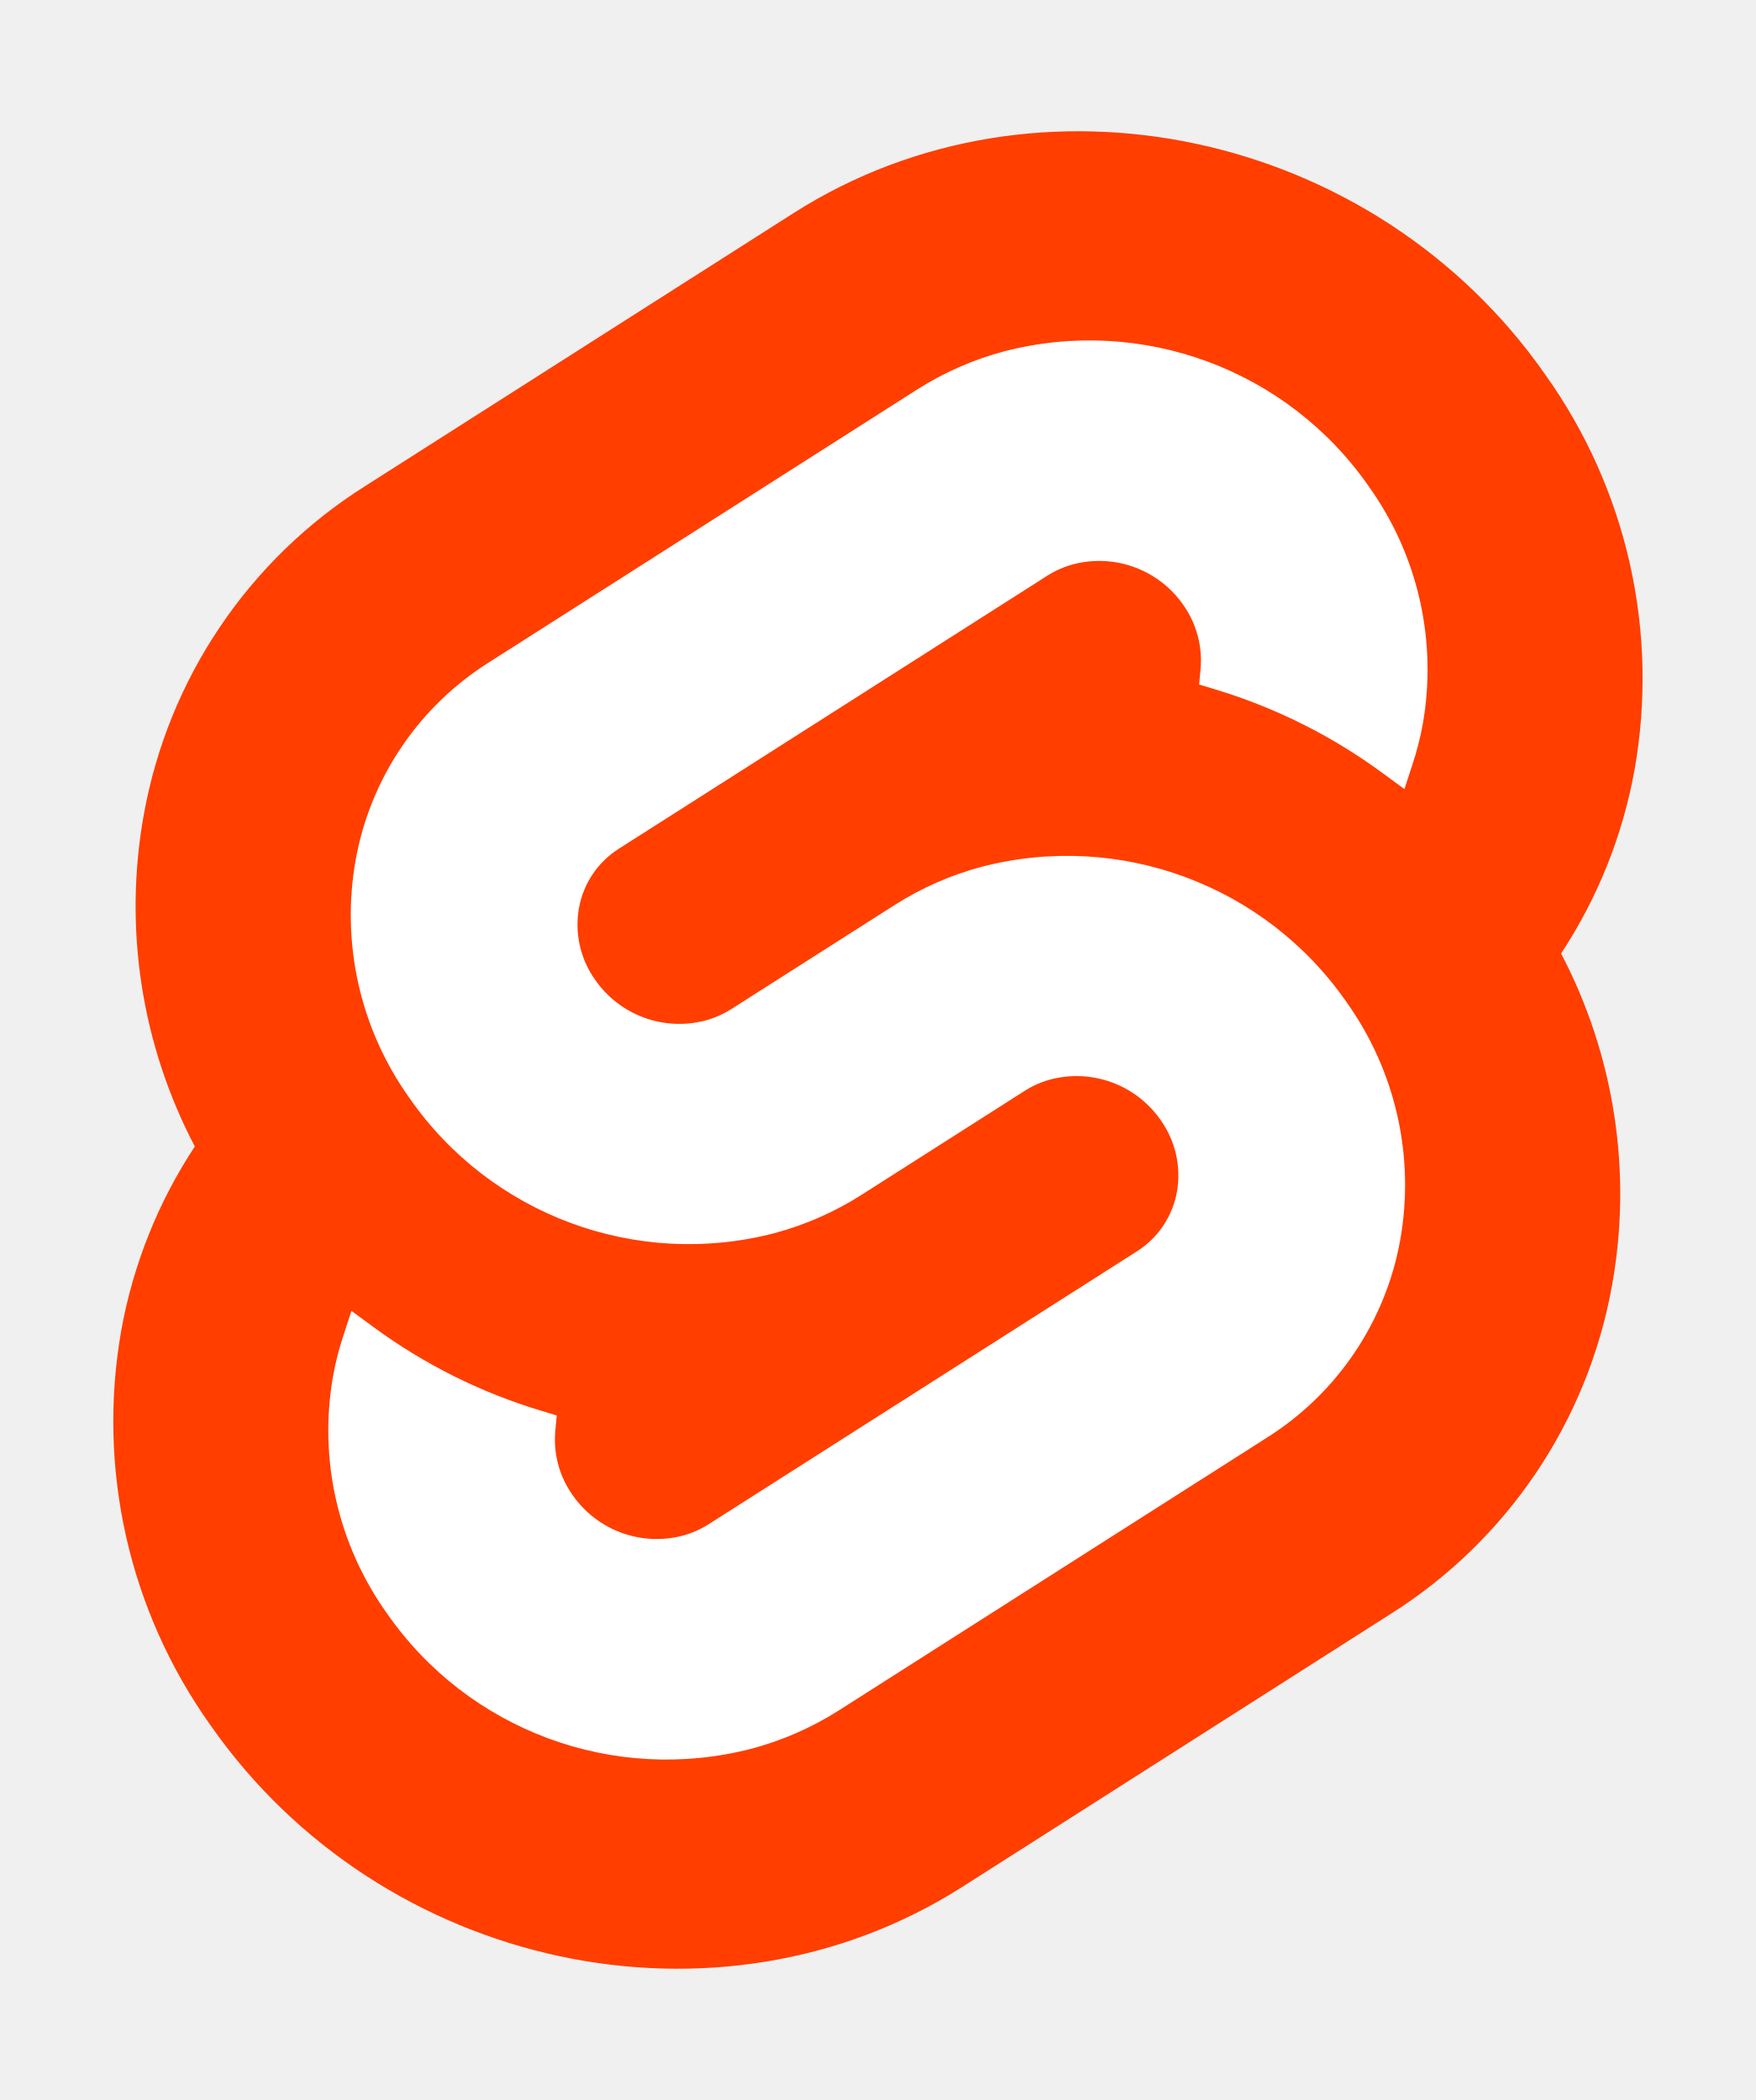
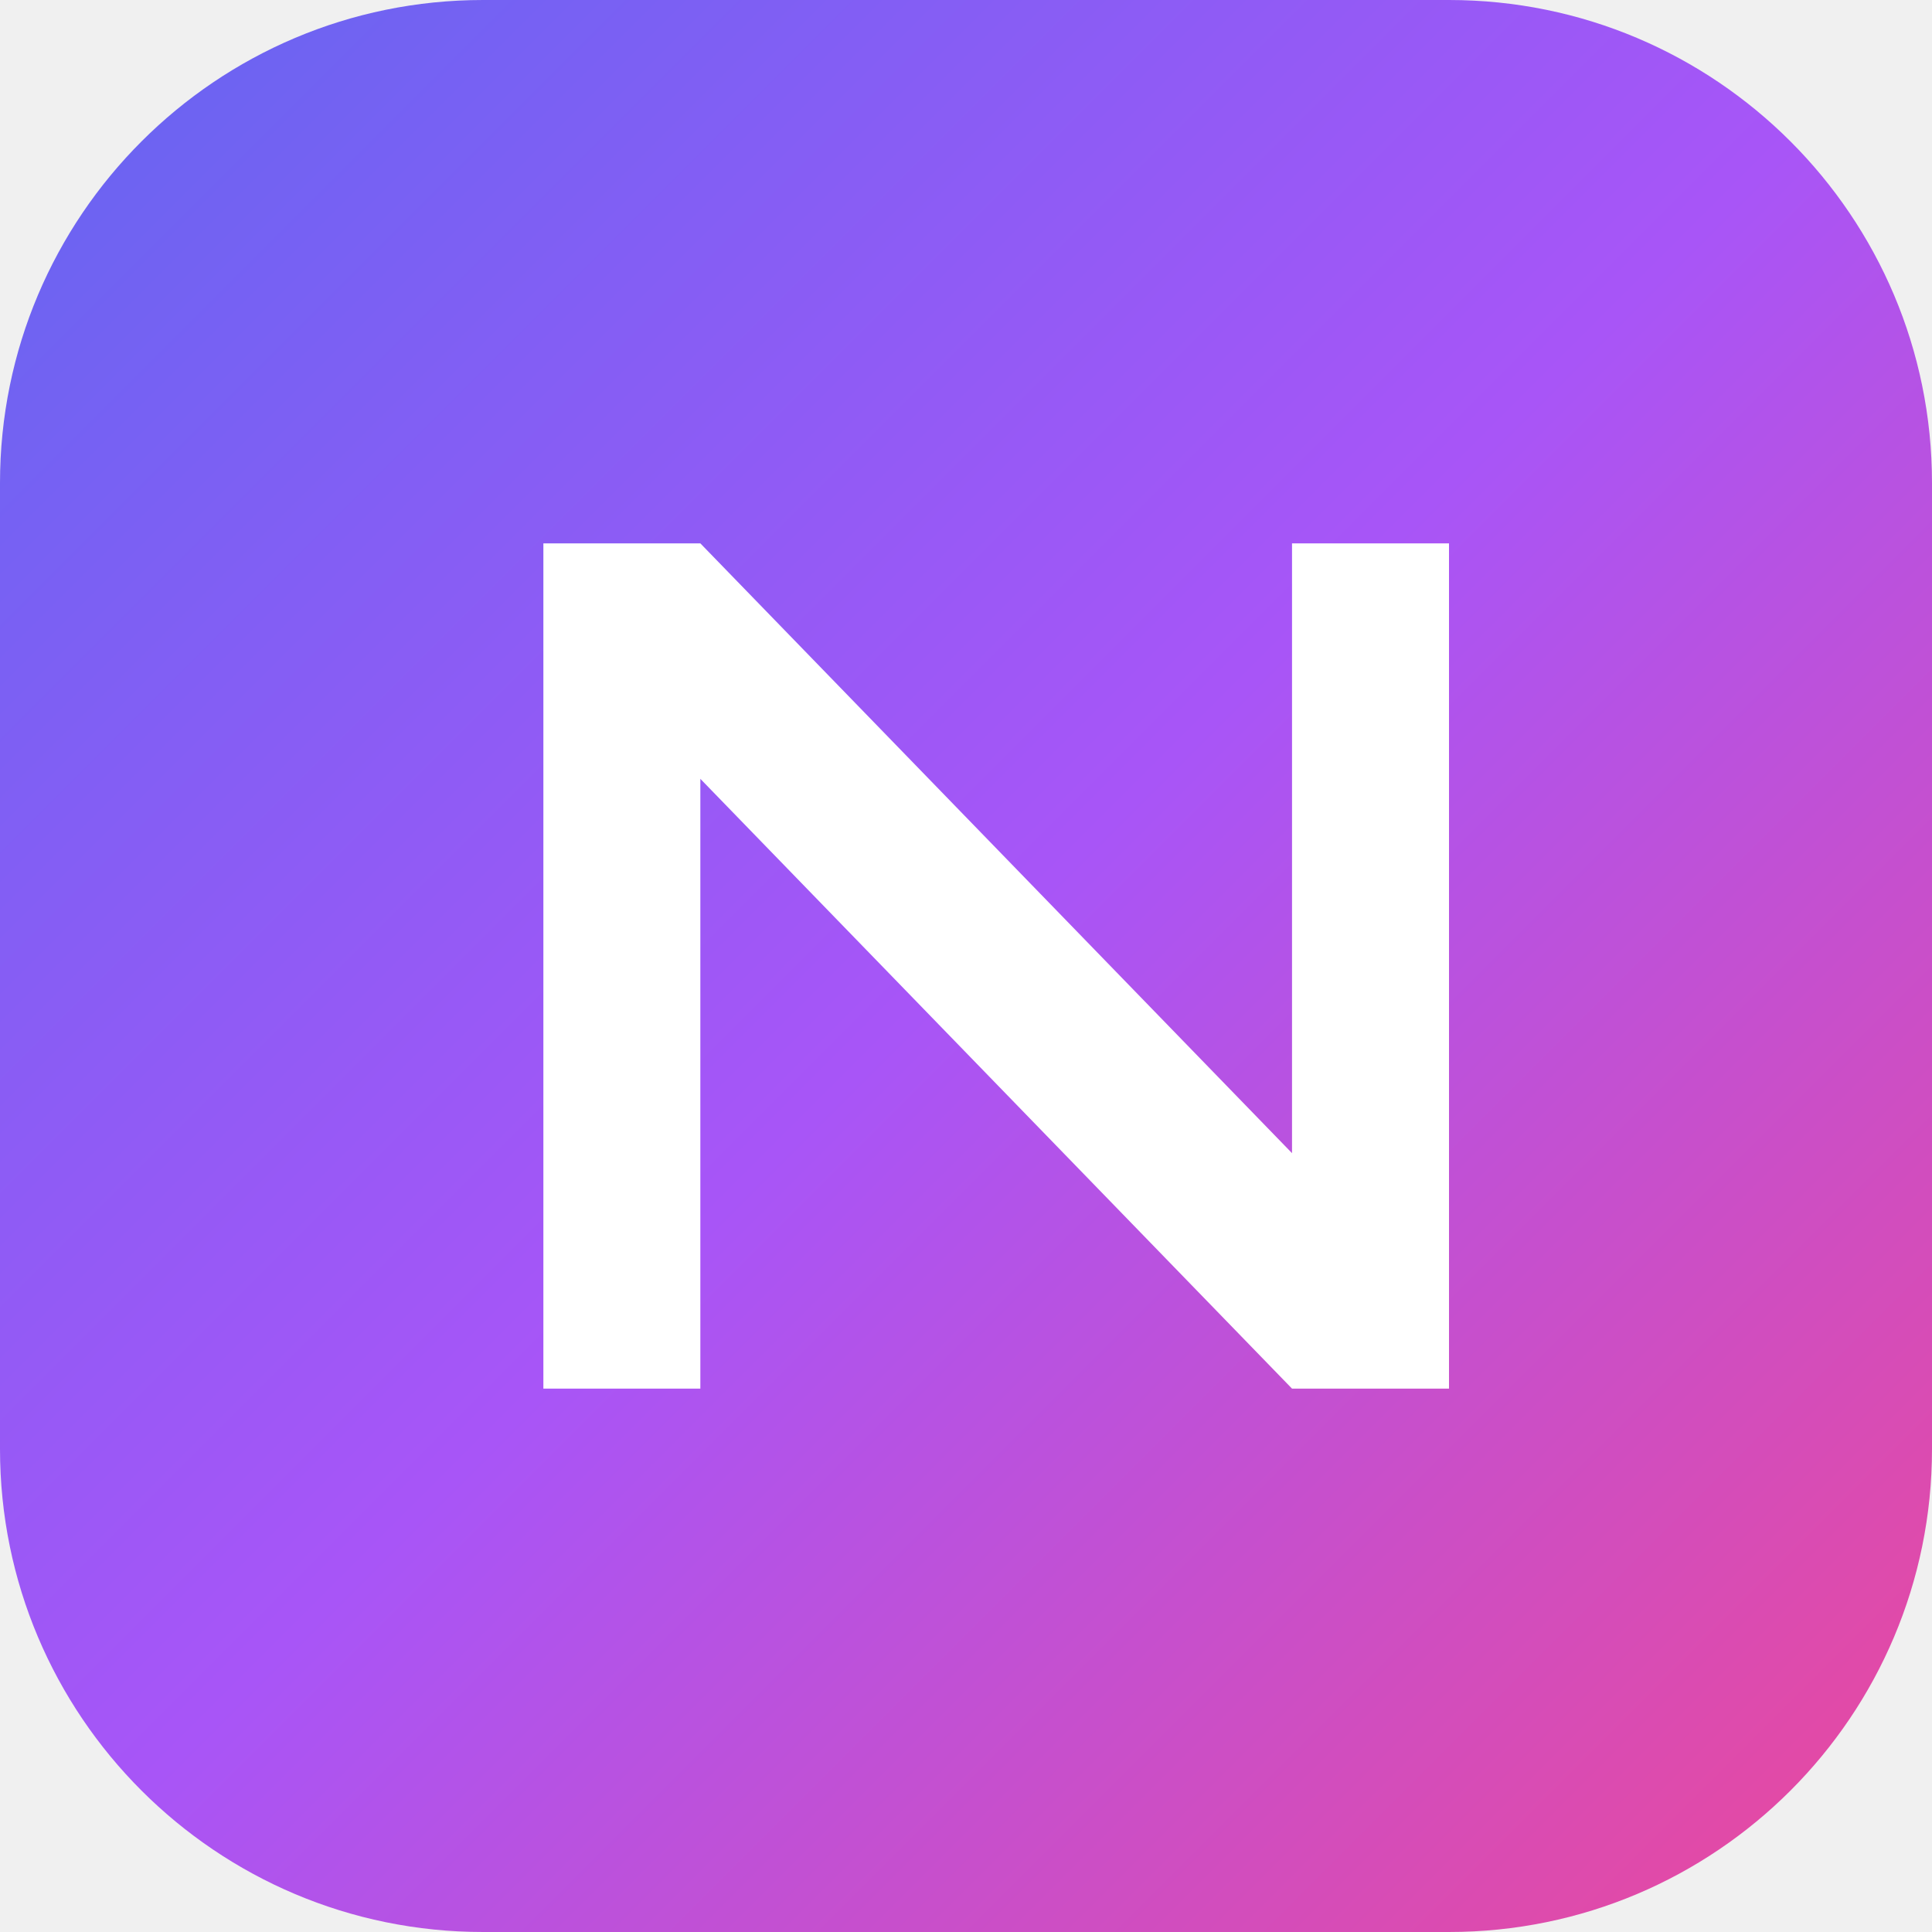
- <svg xmlns="http://www.w3.org/2000/svg" width="107" height="128" viewBox="0 0 107 128">
-   <path d="M94.157 22.819c-10.4-14.885-30.94-19.297-45.792-9.835L22.282 29.608A29.92 29.92 0 0 0 8.764 49.65a31.5 31.5 0 0 0 3.108 20.231 30 30 0 0 0-4.477 11.183 31.9 31.9 0 0 0 5.448 24.116c10.402 14.887 30.942 19.297 45.791 9.835l26.083-16.624A29.92 29.92 0 0 0 98.235 78.35a31.53 31.53 0 0 0-3.105-20.232 30 30 0 0 0 4.474-11.182 31.88 31.88 0 0 0-5.447-24.116" style="fill:#ff3e00" />
-   <path d="M45.817 106.582a20.72 20.72 0 0 1-22.237-8.243 19.17 19.17 0 0 1-3.277-14.503 18 18 0 0 1 .624-2.435l.49-1.498 1.337.981a33.6 33.6 0 0 0 10.203 5.098l.97.294-.09.968a5.85 5.85 0 0 0 1.052 3.878 6.24 6.24 0 0 0 6.695 2.485 5.8 5.8 0 0 0 1.603-.704L69.27 76.28a5.43 5.43 0 0 0 2.45-3.631 5.8 5.8 0 0 0-.987-4.371 6.24 6.24 0 0 0-6.698-2.487 5.7 5.7 0 0 0-1.6.704l-9.953 6.345a19 19 0 0 1-5.296 2.326 20.72 20.72 0 0 1-22.237-8.243 19.17 19.17 0 0 1-3.277-14.502 17.99 17.99 0 0 1 8.13-12.052l26.081-16.623a19 19 0 0 1 5.3-2.329 20.72 20.72 0 0 1 22.237 8.243 19.17 19.17 0 0 1 3.277 14.503 18 18 0 0 1-.624 2.435l-.49 1.498-1.337-.98a33.6 33.6 0 0 0-10.203-5.1l-.97-.294.09-.968a5.86 5.86 0 0 0-1.052-3.878 6.24 6.24 0 0 0-6.696-2.485 5.8 5.8 0 0 0-1.602.704L37.73 51.72a5.42 5.42 0 0 0-2.449 3.63 5.79 5.79 0 0 0 .986 4.372 6.24 6.24 0 0 0 6.698 2.486 5.8 5.8 0 0 0 1.602-.704l9.952-6.342a19 19 0 0 1 5.295-2.328 20.72 20.72 0 0 1 22.237 8.242 19.17 19.17 0 0 1 3.277 14.503 18 18 0 0 1-8.13 12.053l-26.081 16.622a19 19 0 0 1-5.3 2.328" style="fill:#fff" />
+ <svg xmlns="http://www.w3.org/2000/svg" width="32" height="32" viewBox="0 0 32 32" fill="none">
+   <defs>
+     <linearGradient id="g" x1="0" y1="0" x2="32" y2="32" gradientUnits="userSpaceOnUse">
+       <stop stop-color="#6366F1" />
+       <stop offset="0.5" stop-color="#A855F7" />
+       <stop offset="1" stop-color="#EC4899" />
+     </linearGradient>
+   </defs>
+   <rect width="32" height="32" rx="8" fill="url(#g)" />
+   <path d="M9 23V9h2.6l9.8 10.1V9H24v14h-2.6L11.6 12.9V23H9Z" fill="white" />
</svg>
